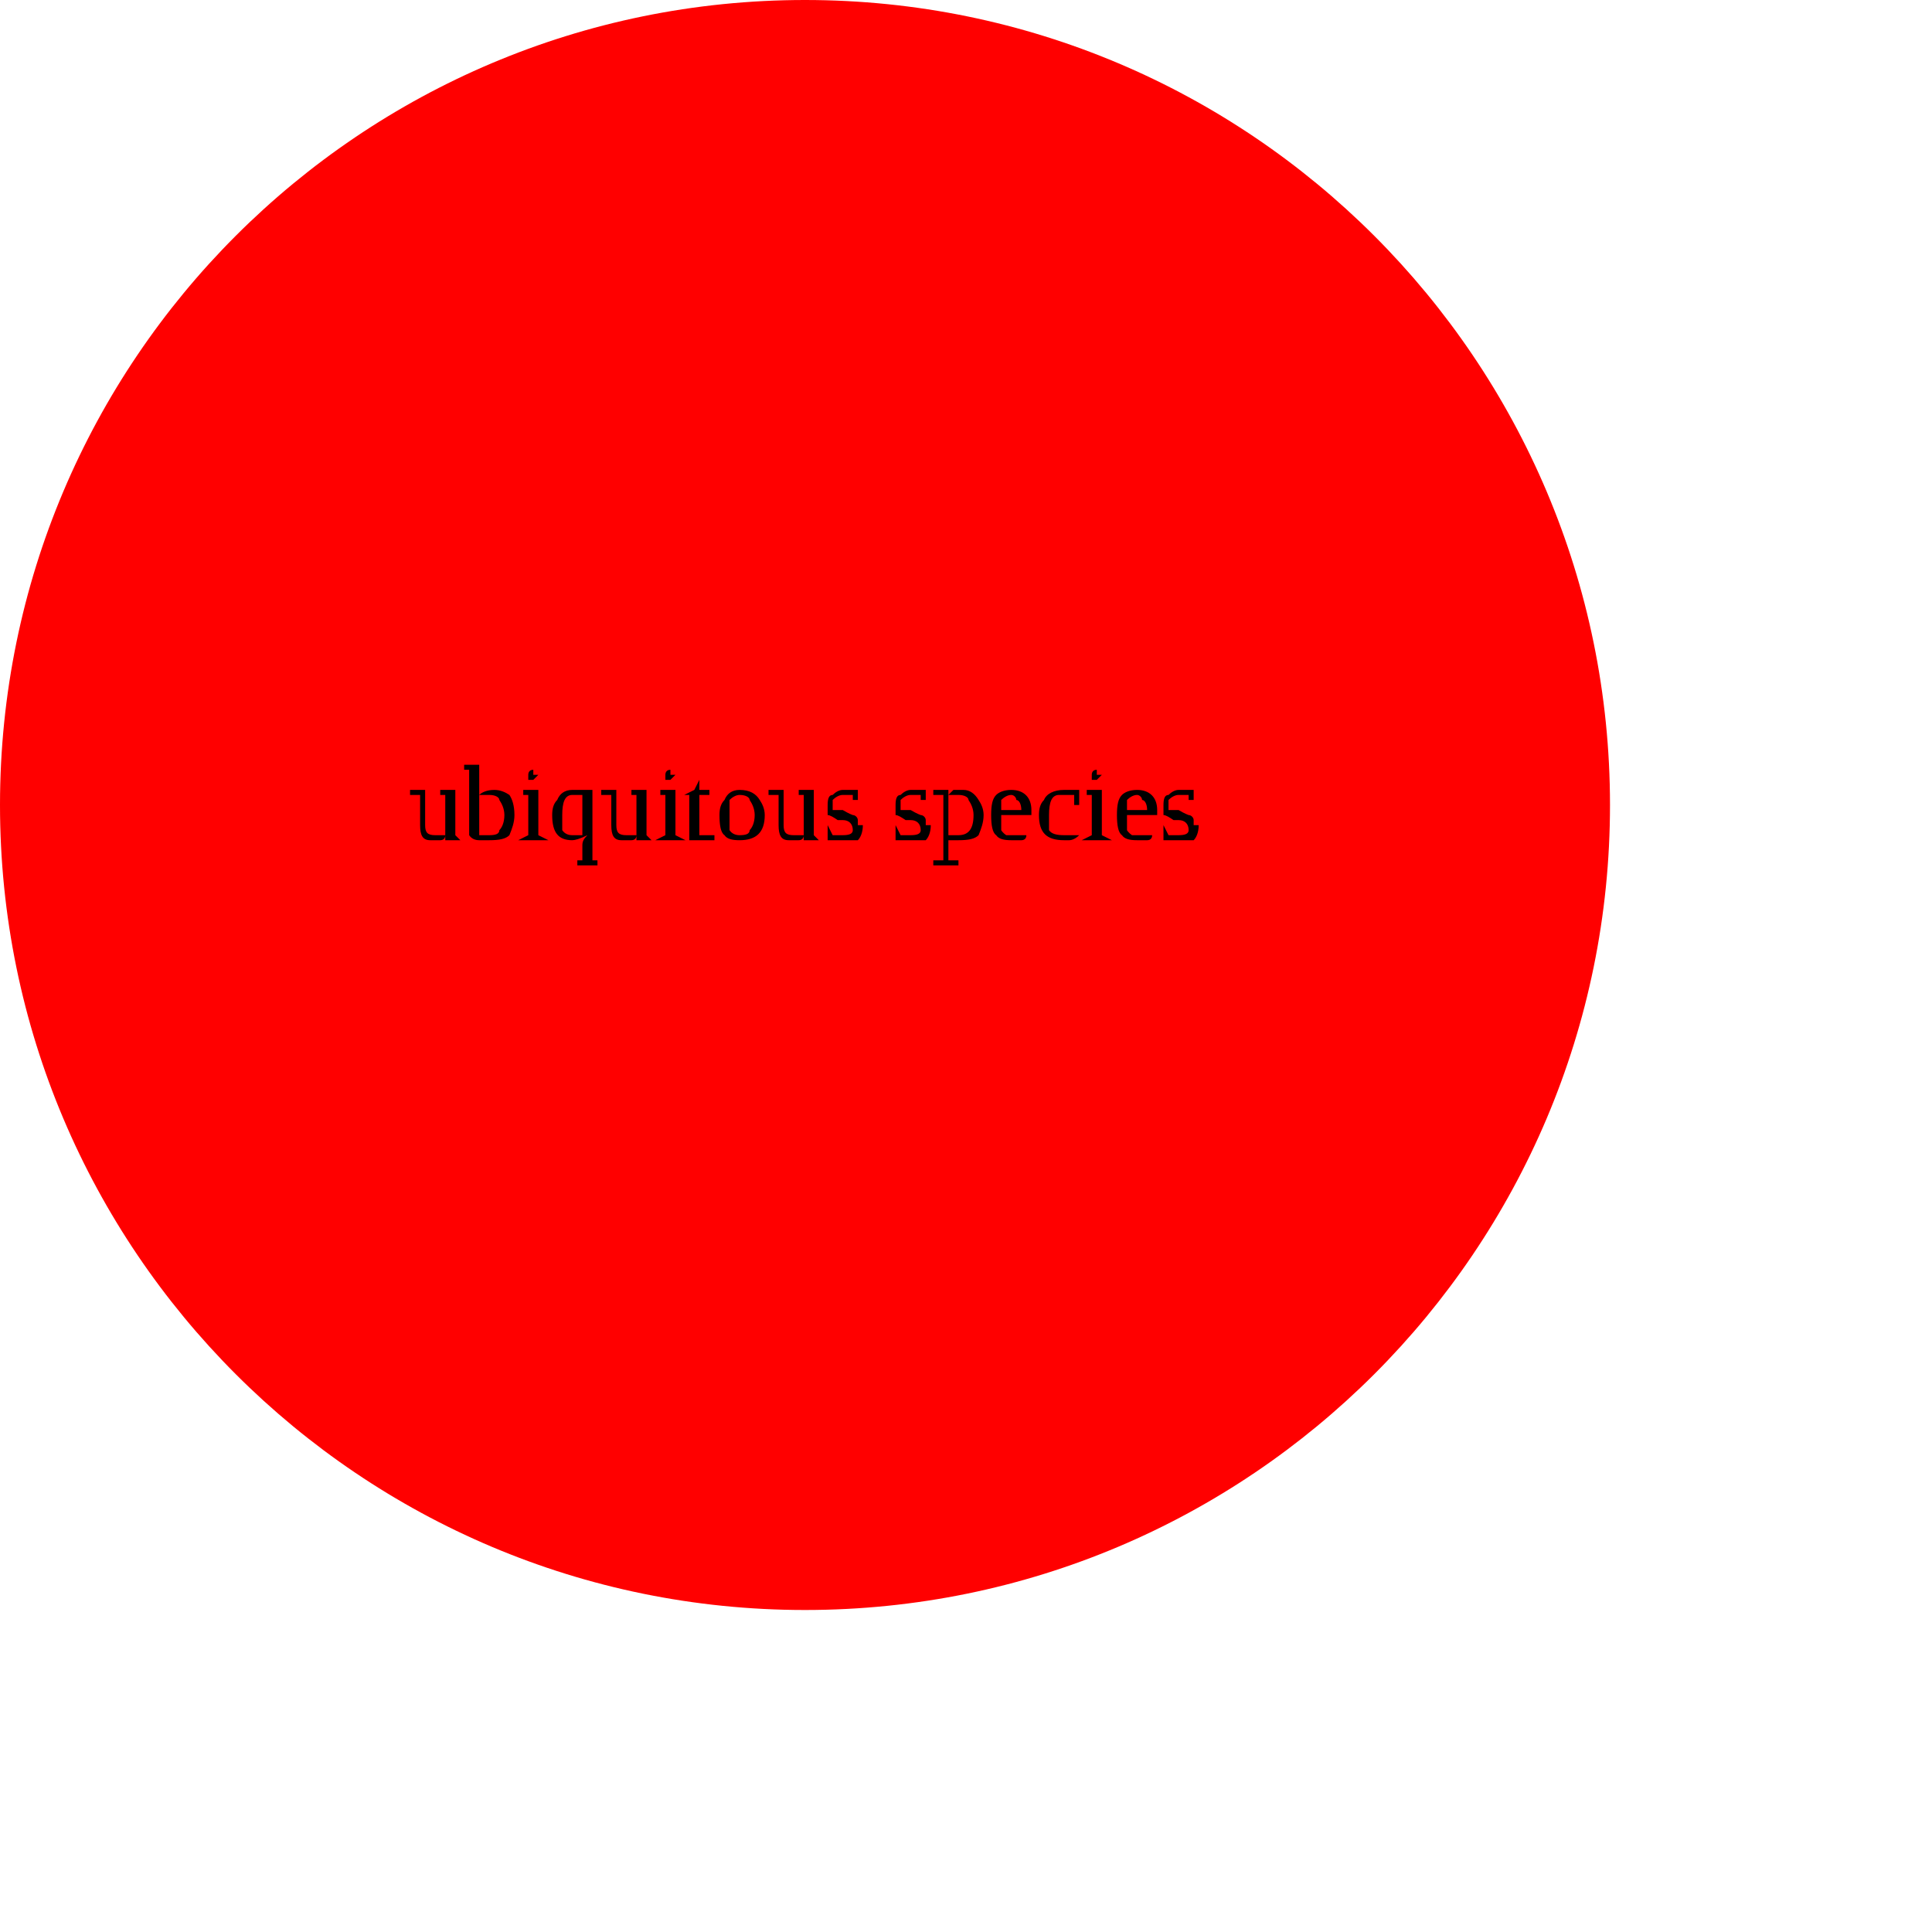
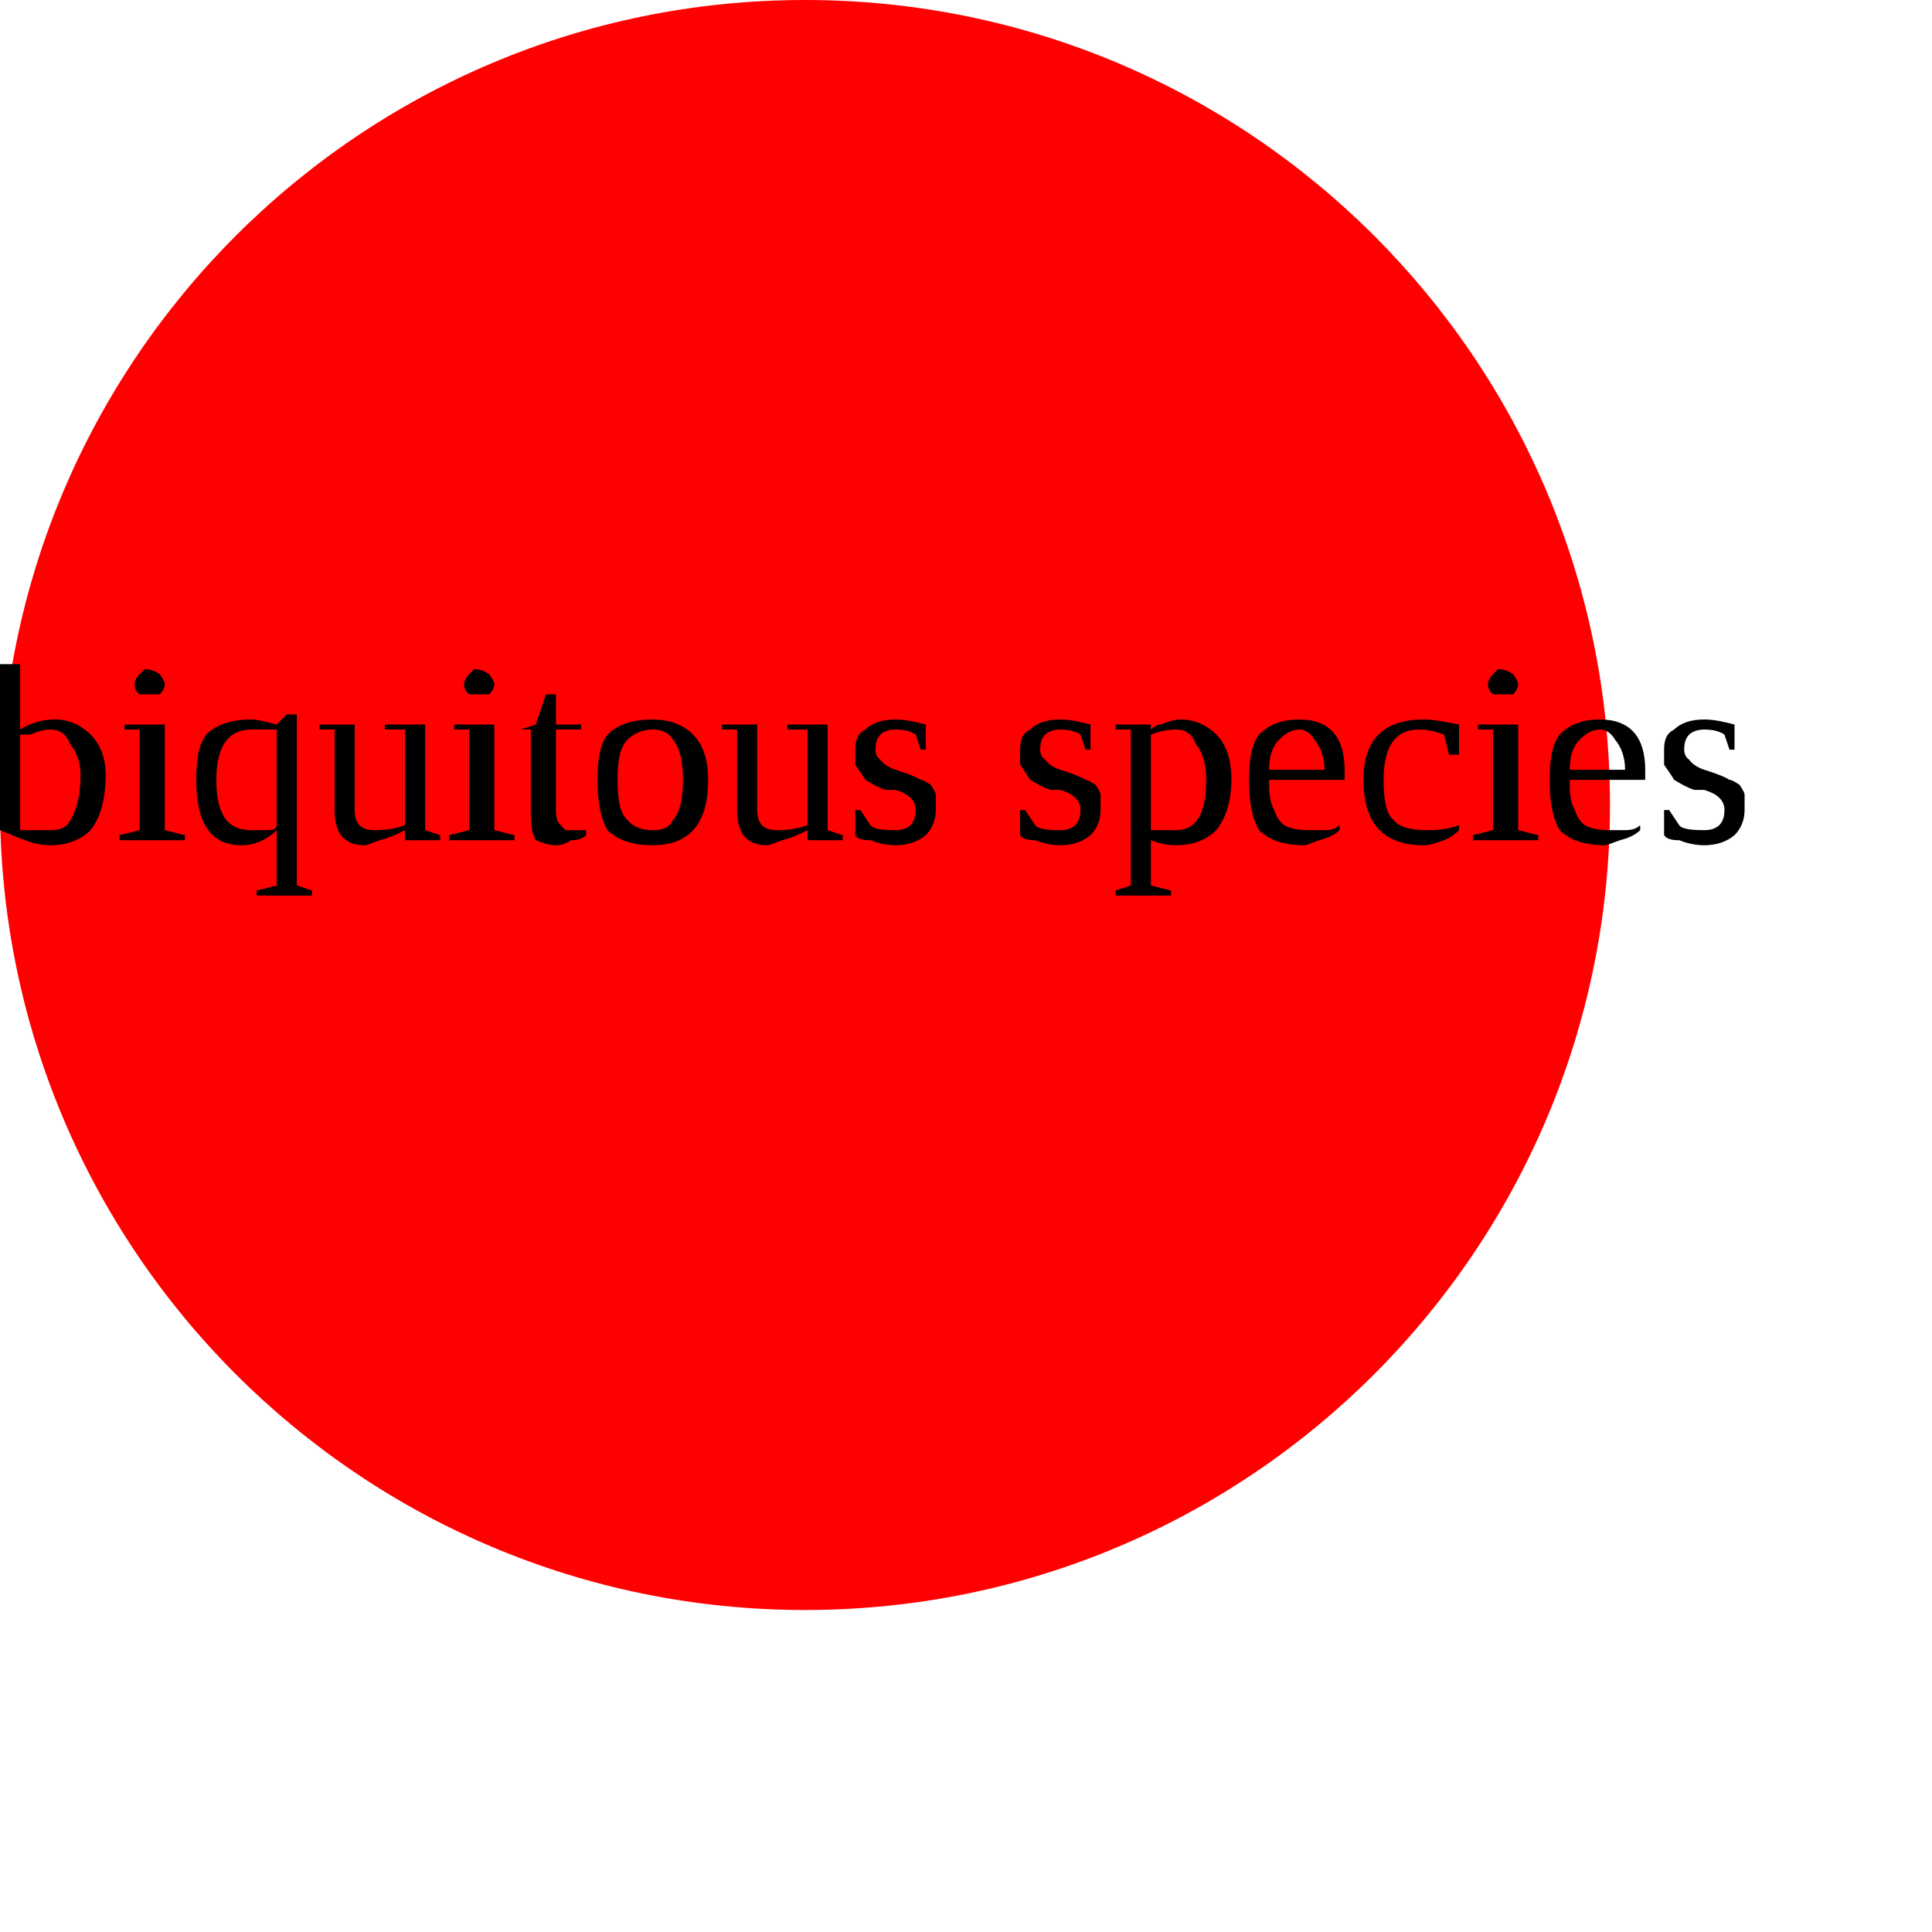
<svg xmlns="http://www.w3.org/2000/svg" width="6" height="6" viewbox="0 0 16 16" version="1.1">
  <rect width="6" height="6" fill="rgb(255,255,255)" />
  <g desc="Graph" transform="translate(2.5,2.5) scale(1,-1)">
    <g id="Edges" desc="This is the group of edges" />
    <g id="Nodes" desc="This is the group of nodes">
      <g id="0">
        <ellipse cx="0" cy="0" rx="2.5" ry="2.5" fill="rgb(255,0,0)" fill-opacity="1" />
-         <text x="0" y="0.111" font-size="0.333" text-anchor="middle" transform="scale(1,-1)" stroke-width="0" fill="rgb(0,0,0)" fill-opacity="1">ubiquitous species</text>
+         <text x="0" y="0.111" font-size="0.8" text-anchor="middle" transform="scale(1,-1)" stroke-width="0" fill="rgb(0,0,0)" fill-opacity="1">ubiquitous species</text>
      </g>
    </g>
  </g>
</svg>
